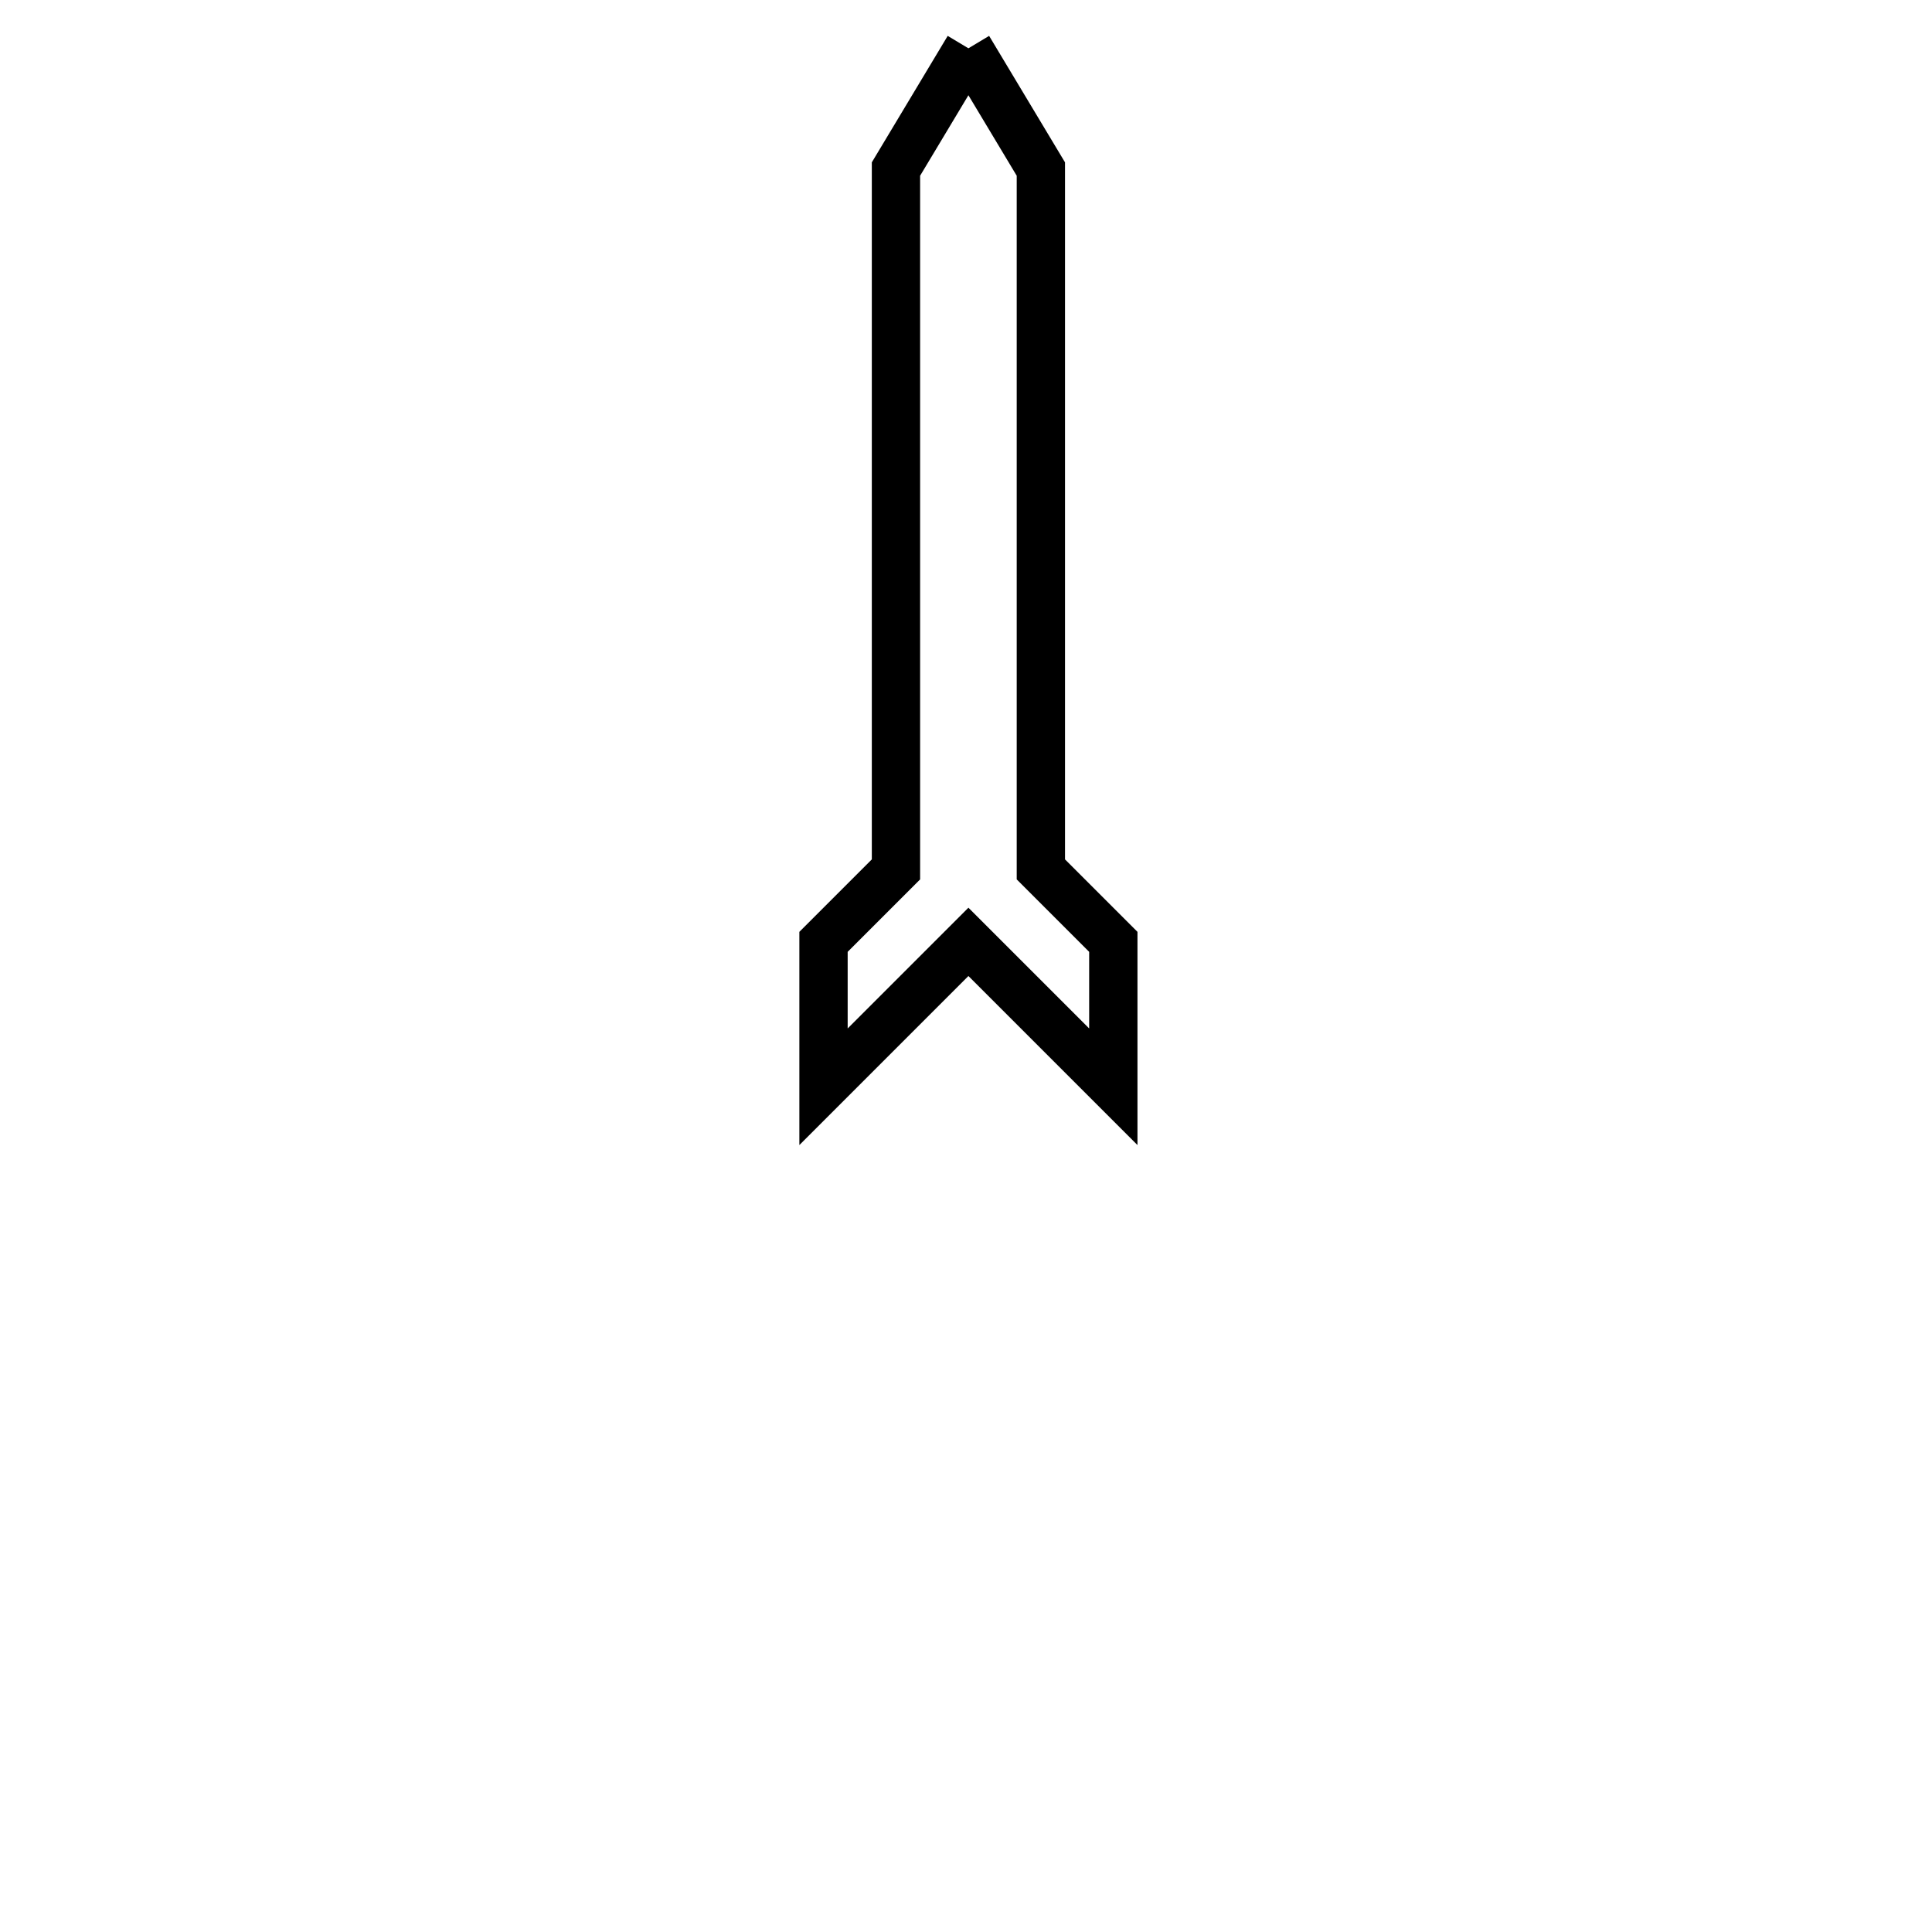
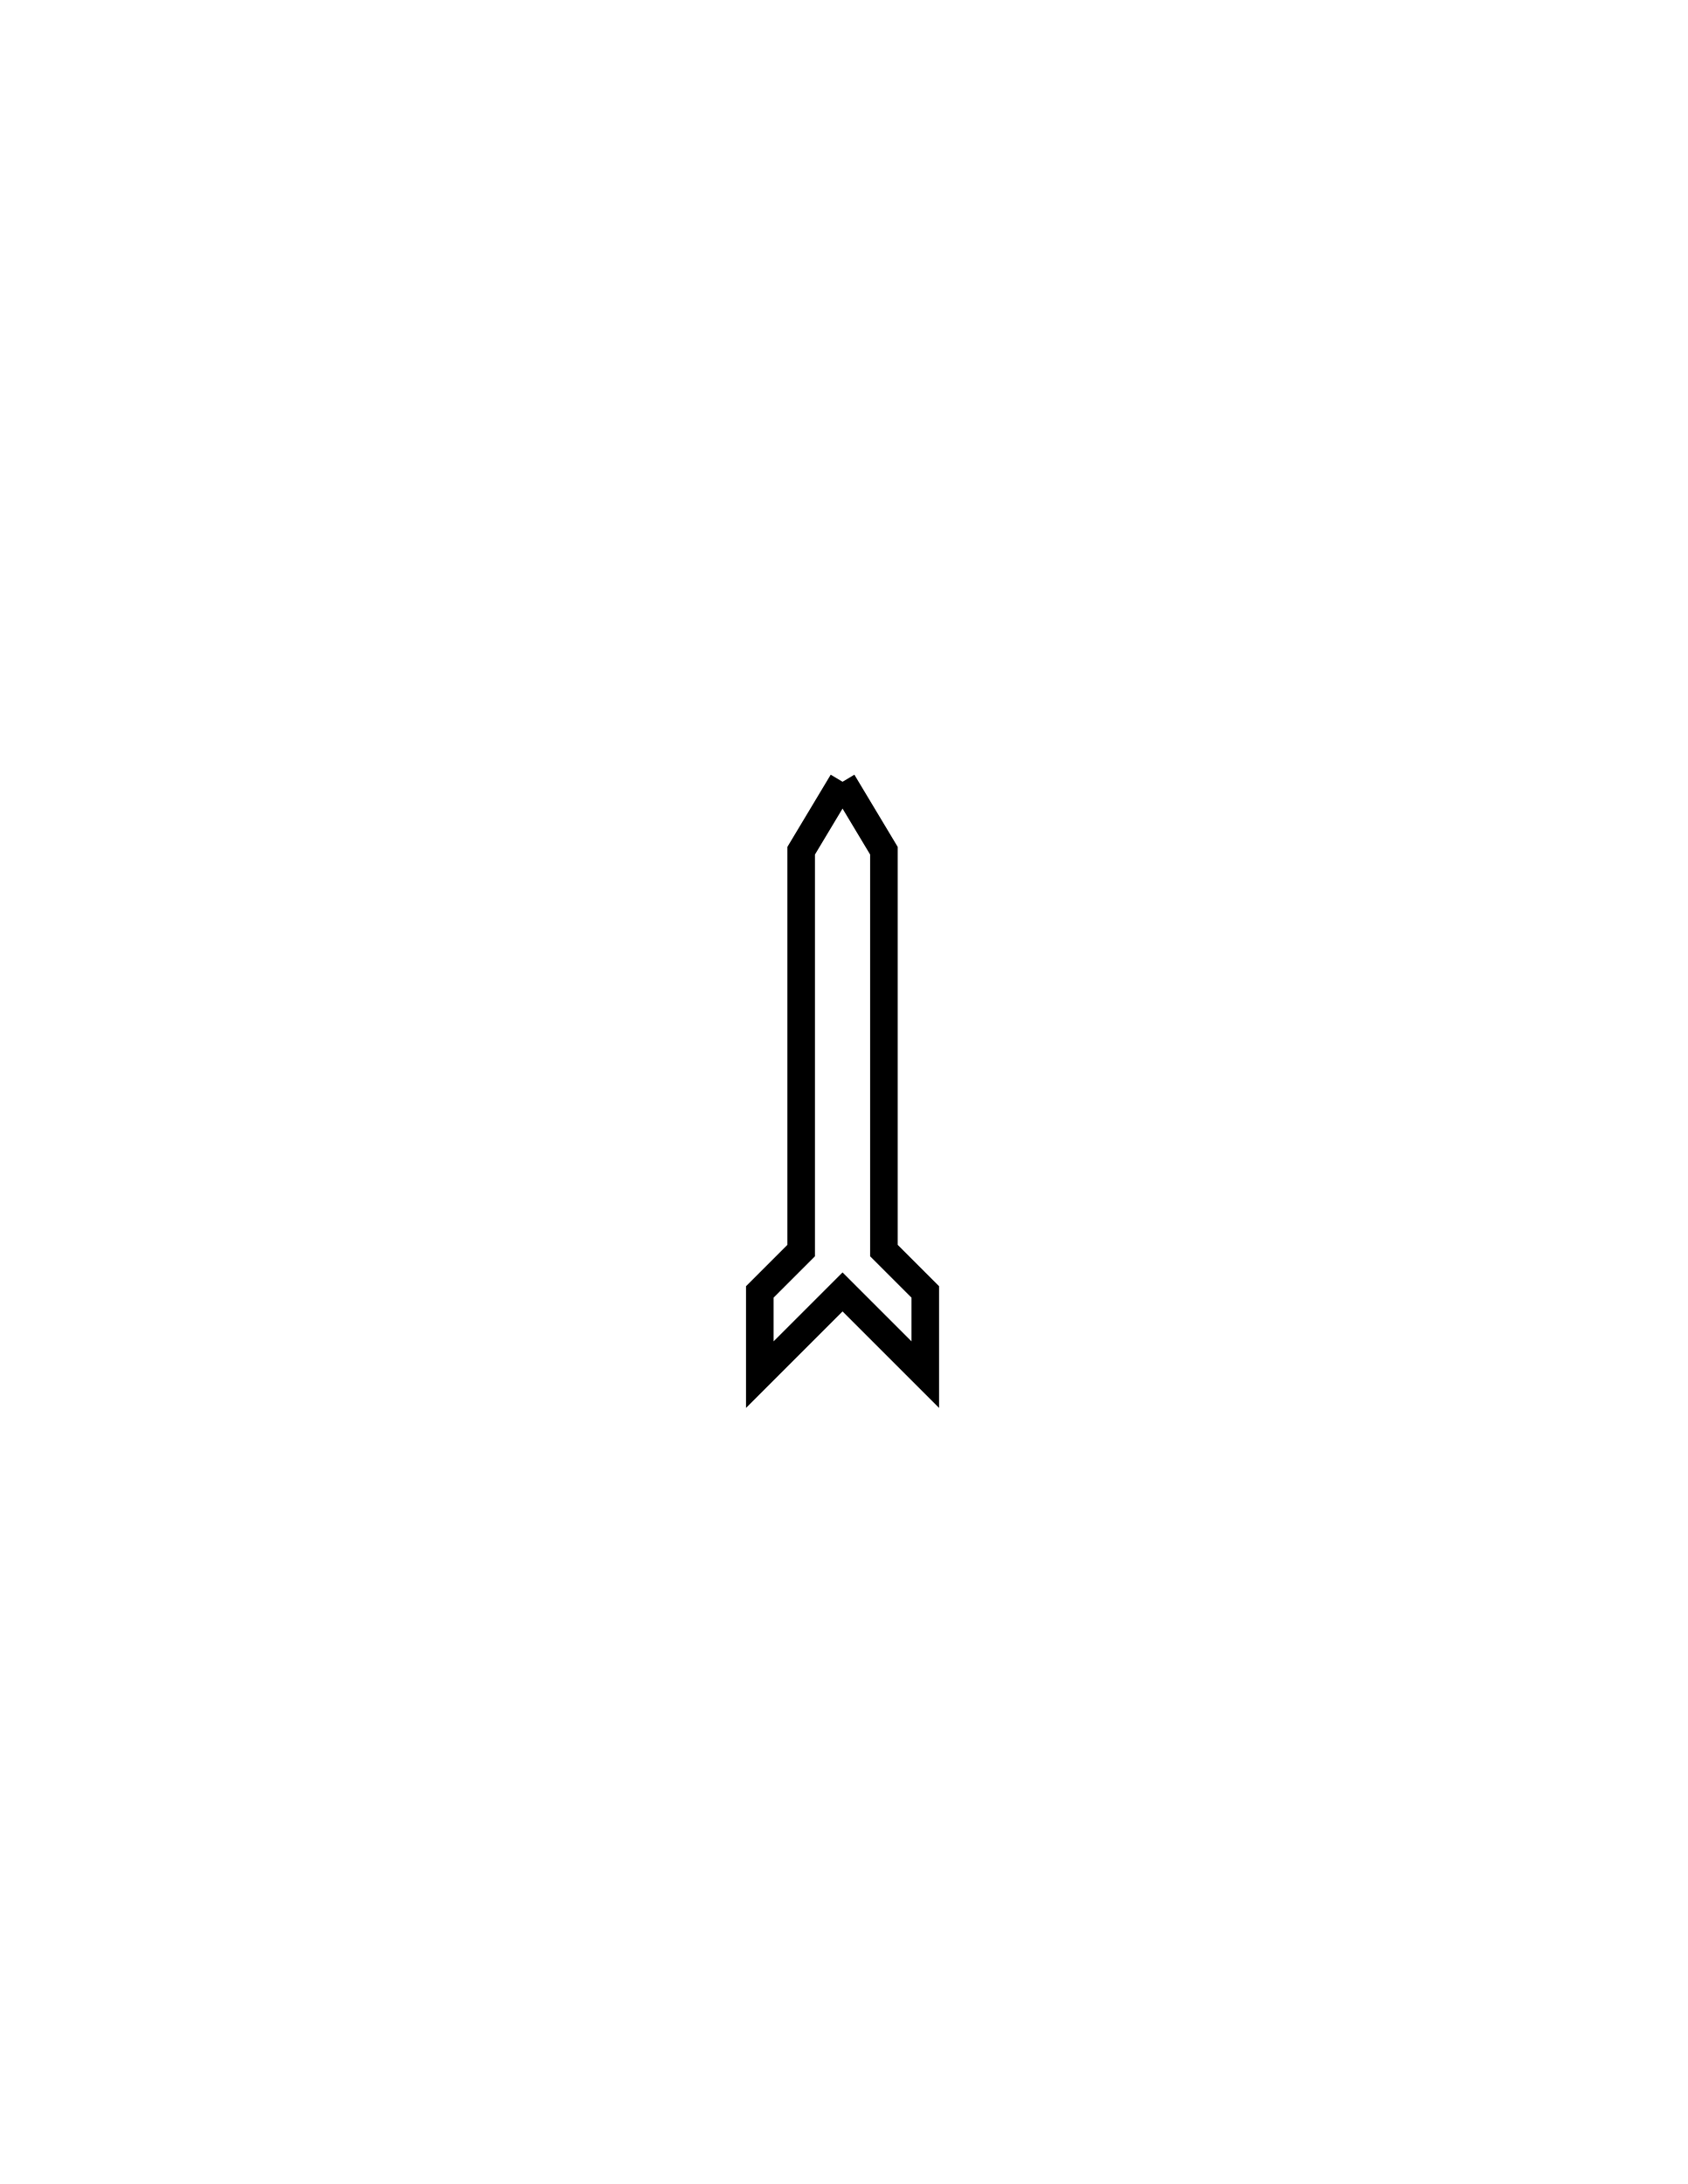
- <svg xmlns="http://www.w3.org/2000/svg" version="1.1" id="_1.S-A-WM---------" x="0px" y="0px" width="400px" height="400px" viewBox="0 0 400 400" style="enable-background:new 0 0 400 400;" xml:space="preserve">
-   <g>
-     <polyline style="fill:none;stroke:#000000;stroke-width:10;" points="200.5,10 215.5,35 215.5,180 230.5,195 230.5,225 200.5,195    170.5,225 170.5,195 185.5,180 185.5,35 200.5,10  " />
-   </g>
+ <svg xmlns="http://www.w3.org/2000/svg" version="1.1" id="Version_1.0" x="0px" y="0px" width="612px" height="792px" viewBox="0 0 612 792" style="enable-background:new 0 0 612 792;" xml:space="preserve">
  <g id="octagon" style="display:none;">
    <g id="outFrame" style="display:inline;">
-       <line style="fill:none;stroke:#0000FF;stroke-width:2;" x1="115" y1="213.5" x2="78.5" y2="127.5" />
-       <line style="fill:none;stroke:#0000FF;stroke-width:2;" x1="78.5" y1="127.5" x2="115" y2="43" />
-       <line style="fill:none;stroke:#0000FF;stroke-width:2;" x1="115" y1="43" x2="201.5" y2="6.5" />
-       <line style="fill:none;stroke:#0000FF;stroke-width:2;" x1="201.5" y1="6.5" x2="288" y2="43" />
-       <line style="fill:none;stroke:#0000FF;stroke-width:2;" x1="288" y1="43" x2="321.5" y2="127.5" />
-       <line style="fill:none;stroke:#0000FF;stroke-width:2;" x1="321.5" y1="127.5" x2="288" y2="213.5" />
-       <line style="fill:none;stroke:#0000FF;stroke-width:2;" x1="288" y1="213.5" x2="201.5" y2="250.5" />
-       <line style="fill:none;stroke:#0000FF;stroke-width:2;" x1="201.5" y1="250.5" x2="115" y2="213.5" />
+       <line style="fill:none;stroke:#0000FF;stroke-width:2;" x1="220" y1="479.5" x2="183.5" y2="393.5" />
+       <line style="fill:none;stroke:#0000FF;stroke-width:2;" x1="183.5" y1="393.5" x2="220" y2="309" />
+       <line style="fill:none;stroke:#0000FF;stroke-width:2;" x1="220" y1="309" x2="306.5" y2="272.5" />
+       <line style="fill:none;stroke:#0000FF;stroke-width:2;" x1="306.5" y1="272.5" x2="393" y2="309" />
+       <line style="fill:none;stroke:#0000FF;stroke-width:2;" x1="393" y1="309" x2="426.5" y2="393.5" />
+       <line style="fill:none;stroke:#0000FF;stroke-width:2;" x1="426.5" y1="393.5" x2="393" y2="479.5" />
+       <line style="fill:none;stroke:#0000FF;stroke-width:2;" x1="393" y1="479.5" x2="306.5" y2="516.5" />
+       <line style="fill:none;stroke:#0000FF;stroke-width:2;" x1="306.5" y1="516.5" x2="220" y2="479.5" />
    </g>
-     <line id="mod2_1_" style="display:inline;fill:none;stroke:#0000FF;stroke-width:2;" x1="250.515" y1="229.534" x2="250.795" y2="27.301" />
-     <line id="mod1_1_" style="display:inline;fill:none;stroke:#0000FF;stroke-width:2;" x1="152.485" y1="229.534" x2="152.205" y2="27.301" />
+   </g>
+   <g>
+     <polyline style="fill:none;stroke:#000000;stroke-width:10;" points="305.5,283.5 320.5,308.5 320.5,453.5 335.5,468.5    335.5,498.5 305.5,468.5 275.5,498.5 275.5,468.5 290.5,453.5 290.5,308.5 305.5,283.5  " />
  </g>
</svg>
